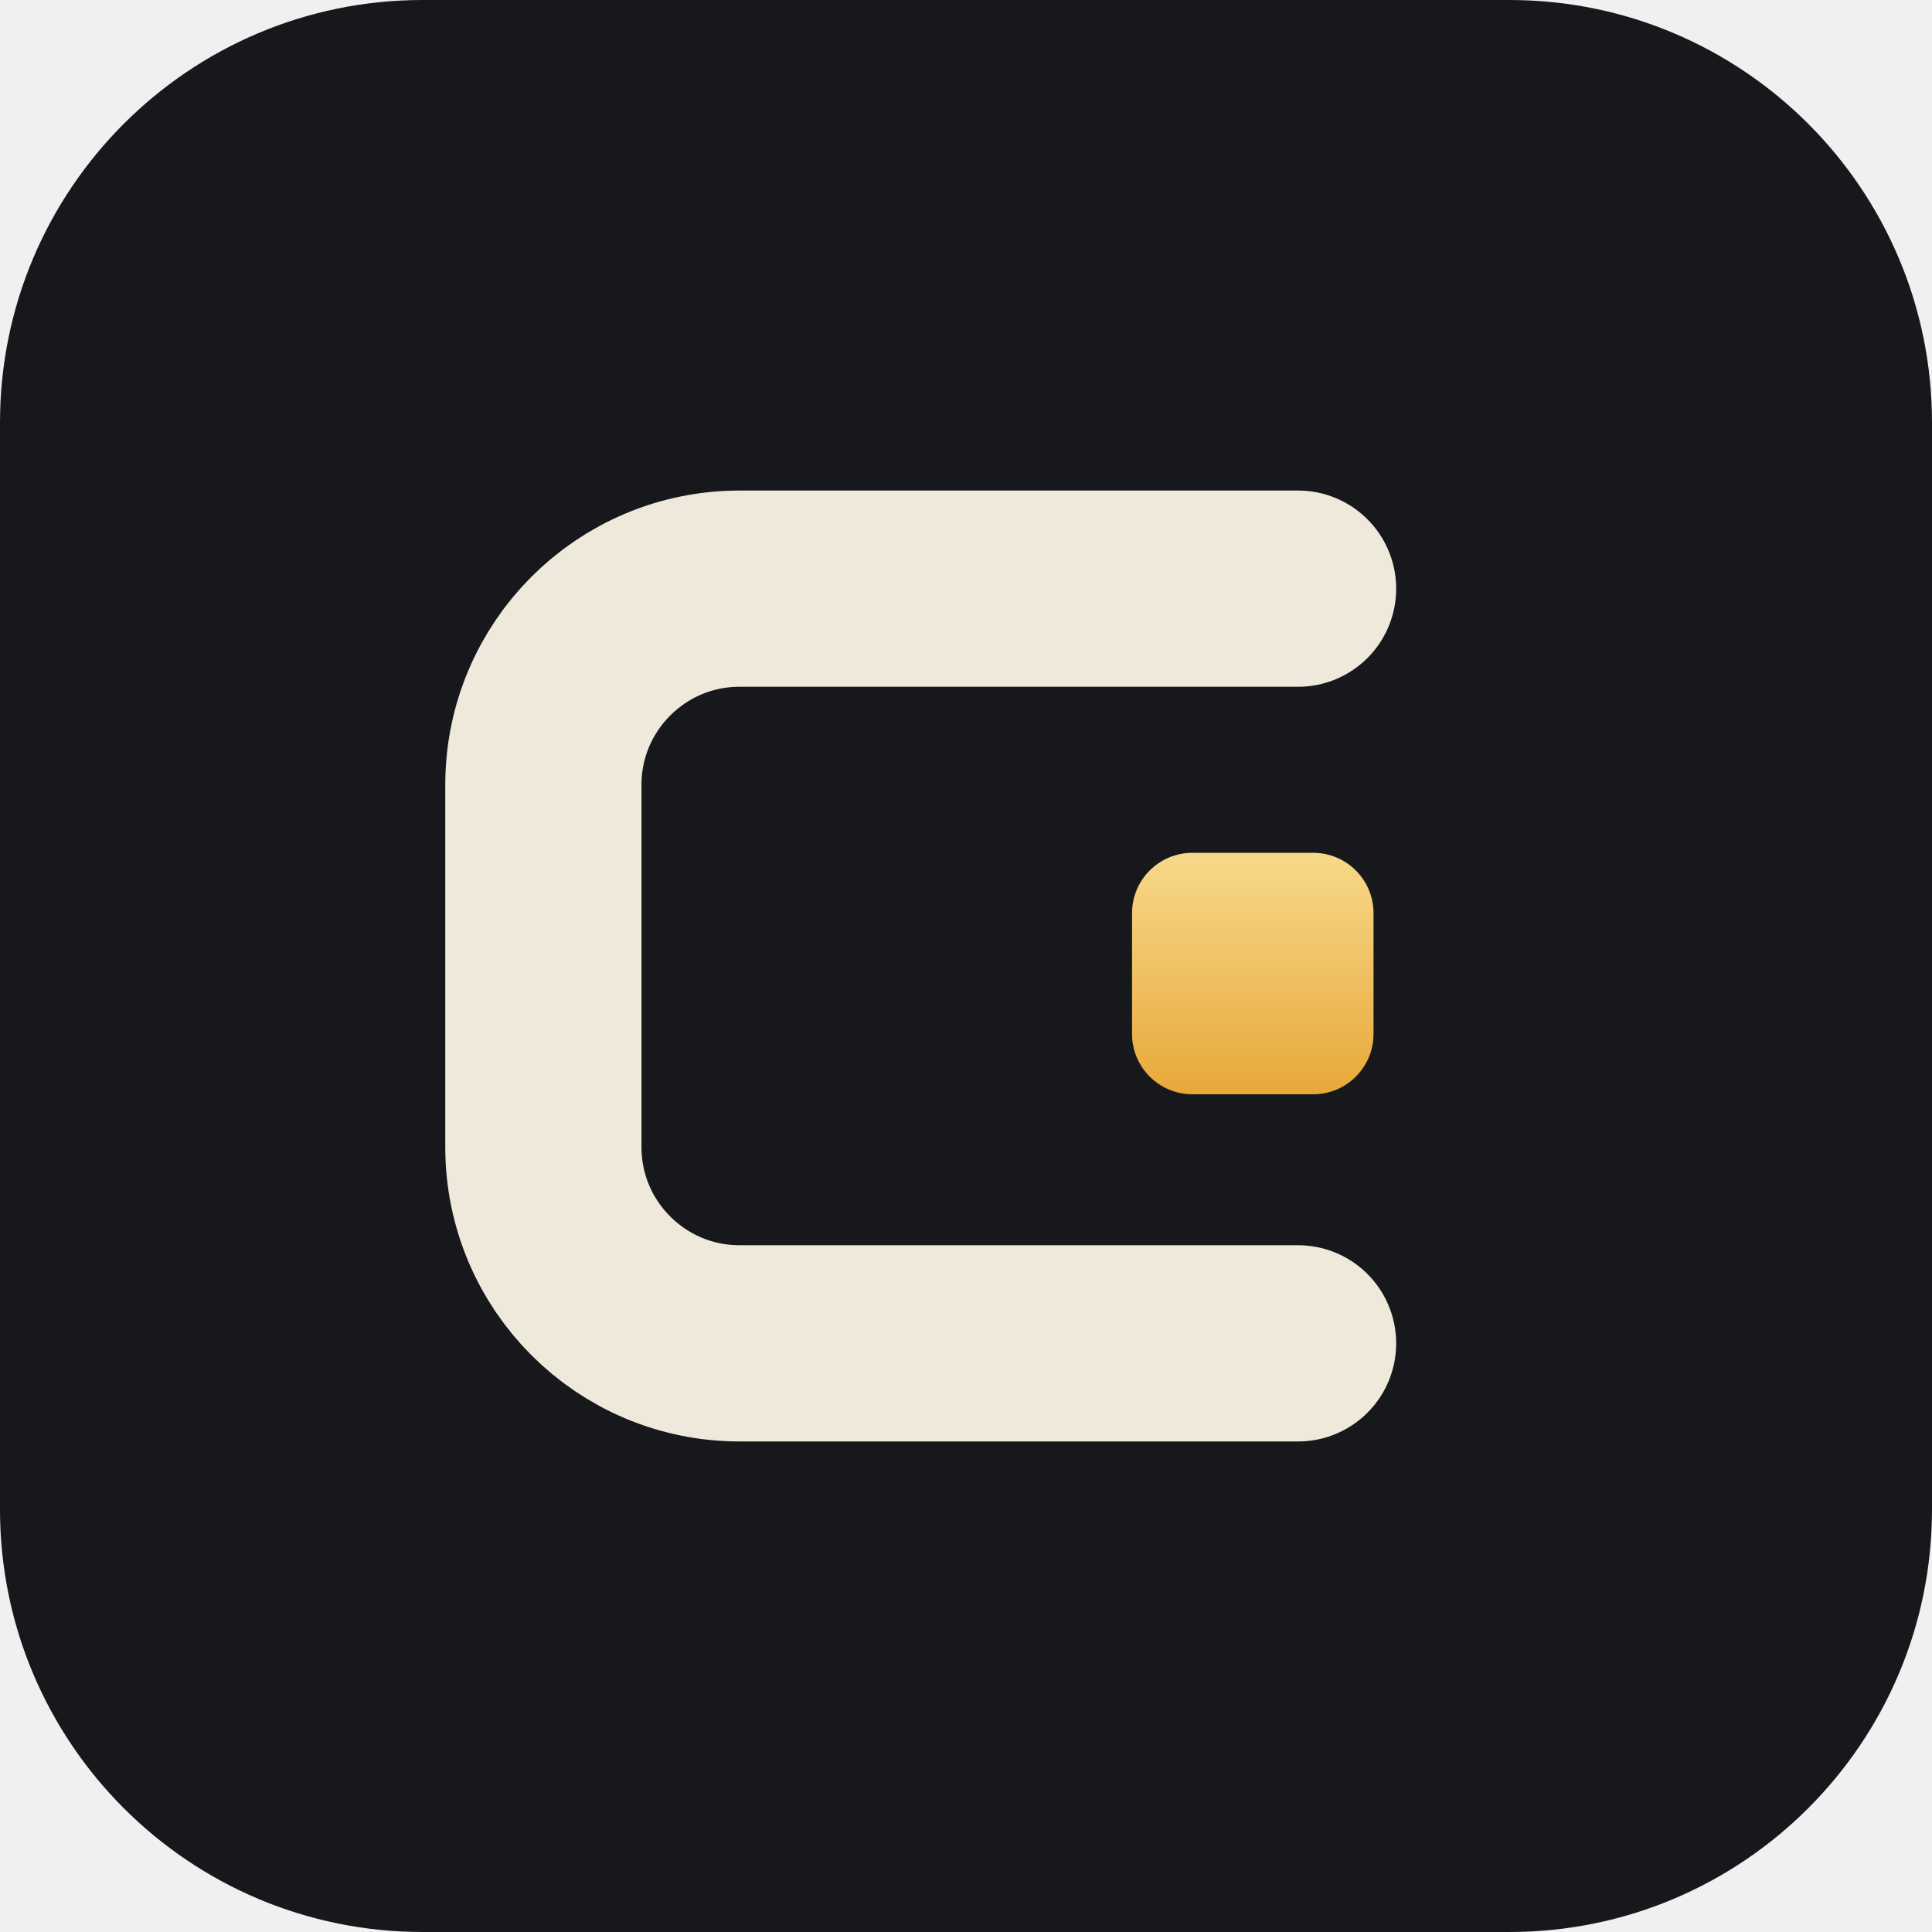
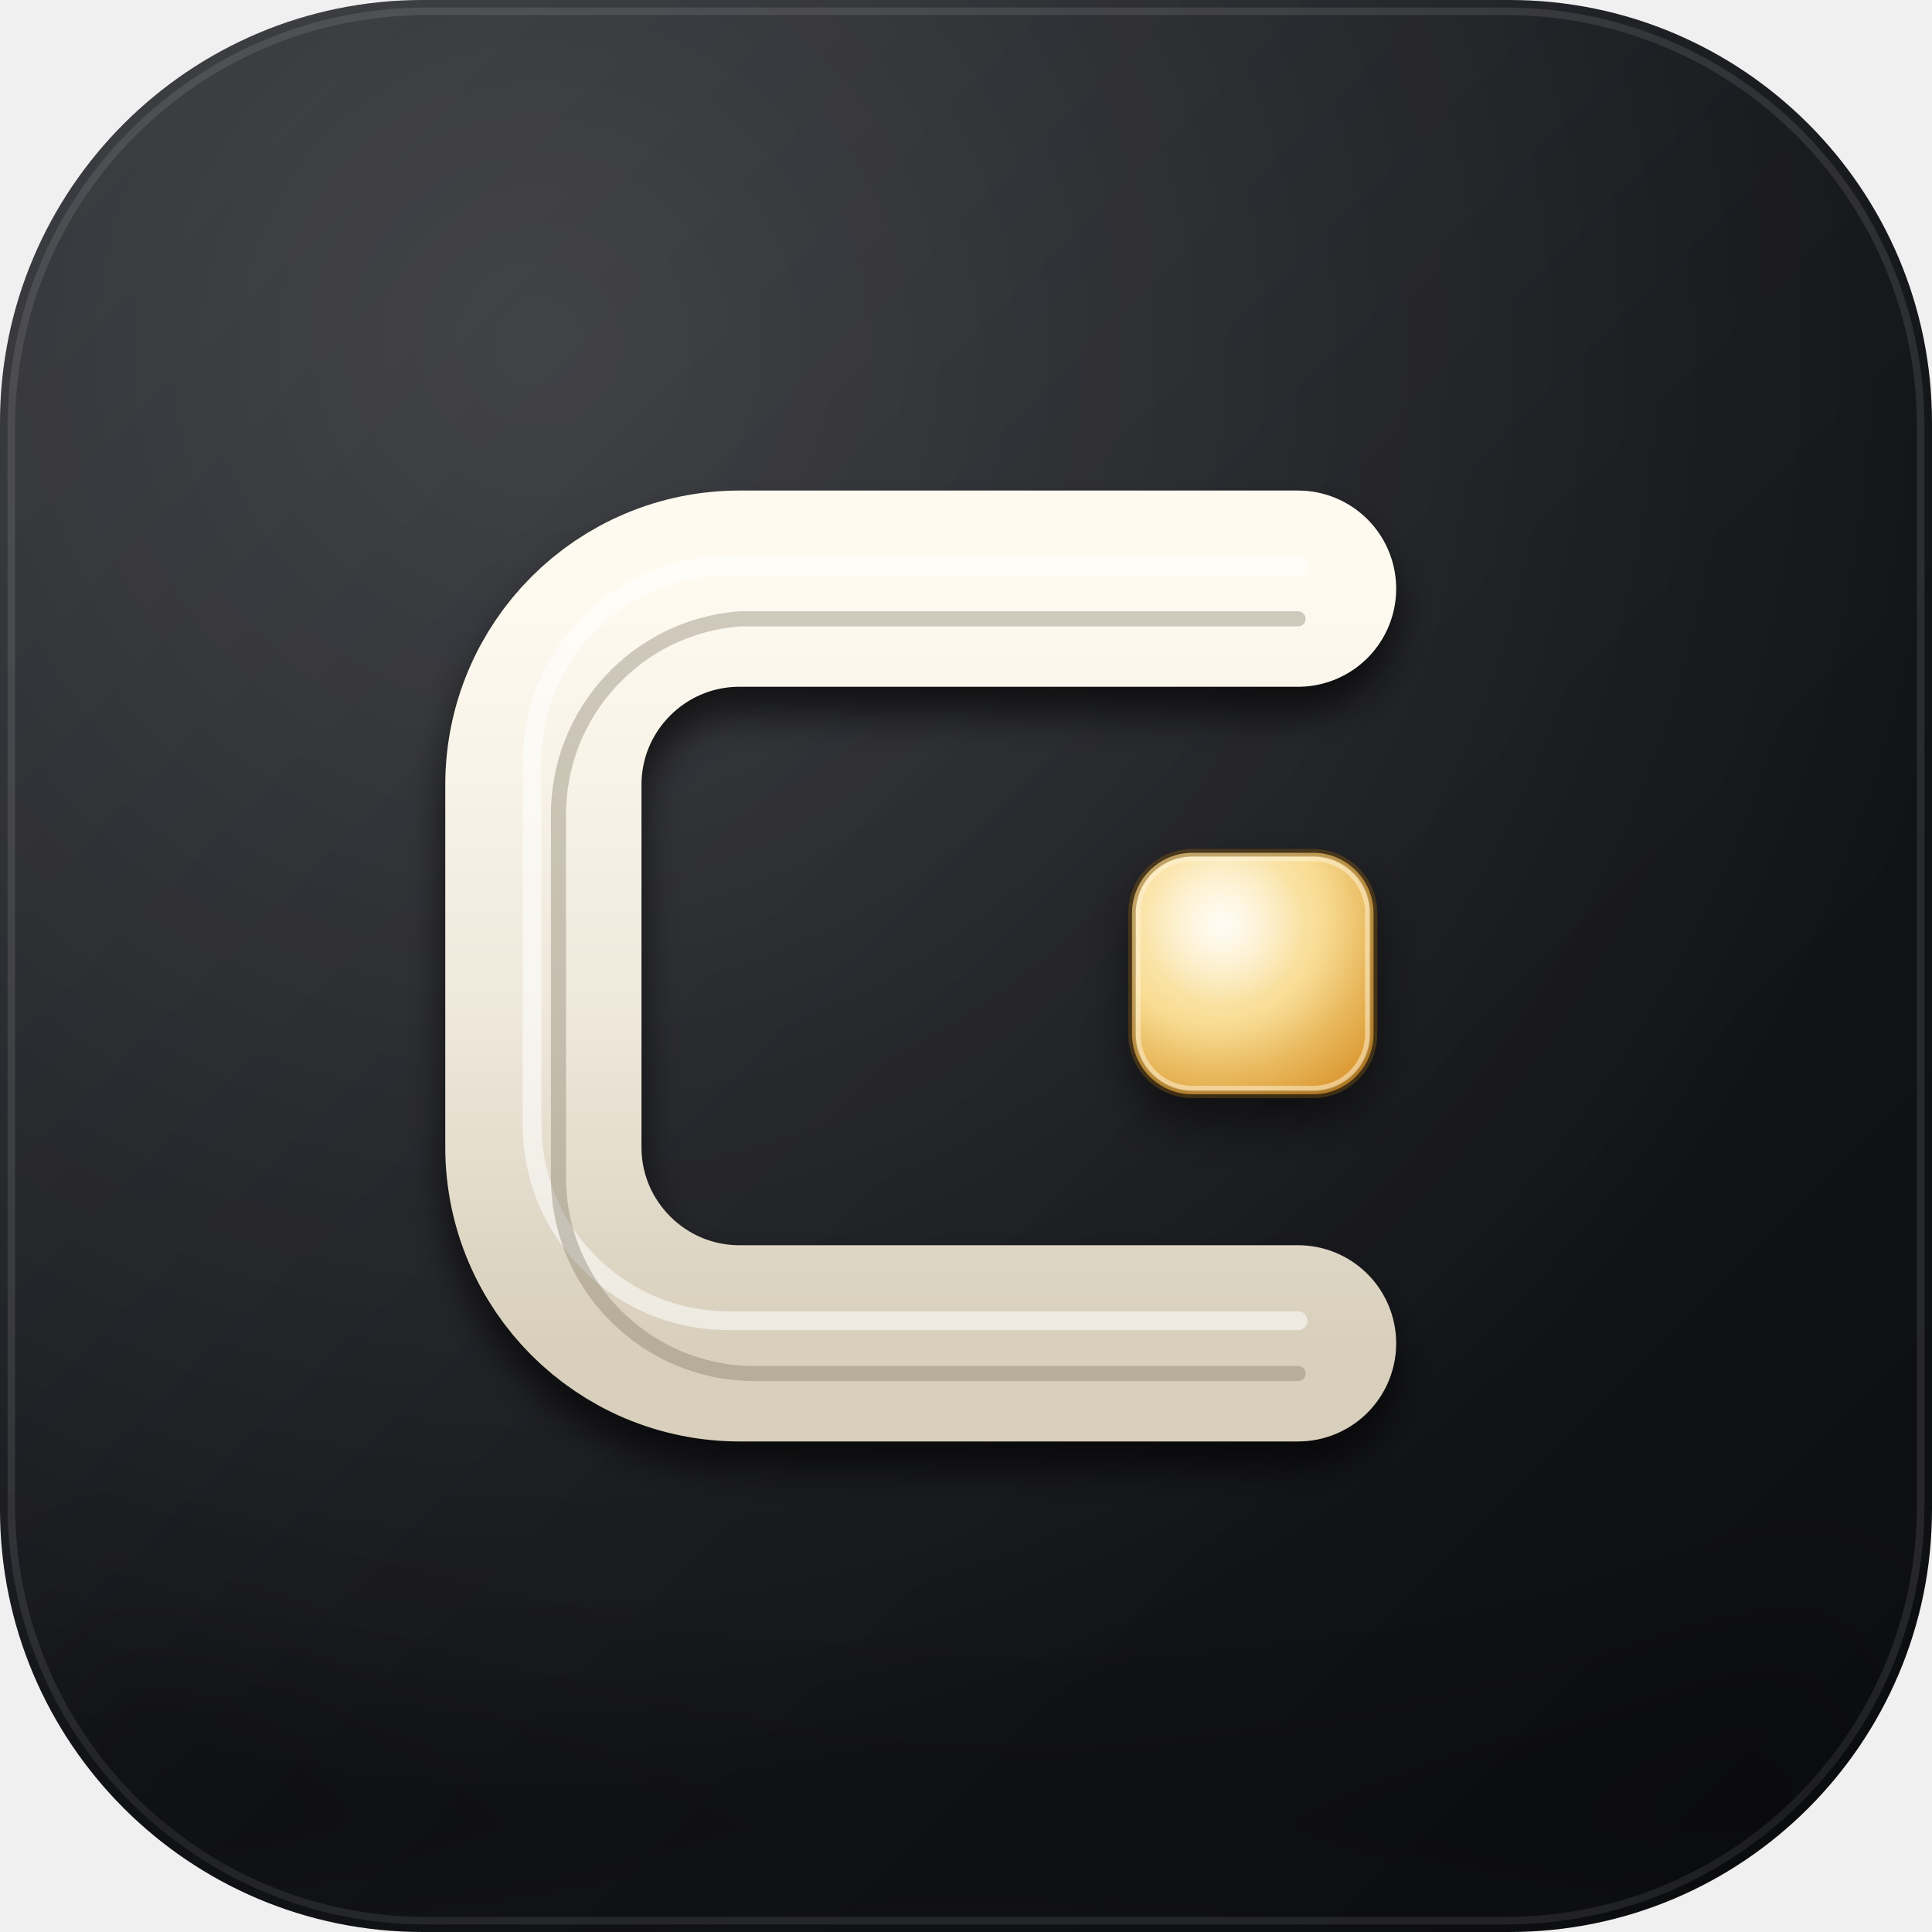
<svg xmlns="http://www.w3.org/2000/svg" viewBox="0 0 512 512" width="512" height="512">
  <defs>
    <clipPath id="tile">
      <rect width="512" height="512" rx="112" />
    </clipPath>
-     <linearGradient id="lit" x1="0" y1="0" x2="0" y2="1">
-       <stop offset="0" stop-color="#f7d98a" />
-       <stop offset="1" stop-color="#e8a83a" />
+     <linearGradient id="plate" x1="0" y1="0" x2="1" y2="1">
+       <stop offset="0" stop-color="#25262b" />
+       <stop offset=".55" stop-color="#141519" />
+       <stop offset="1" stop-color="#0d0e11" />
    </linearGradient>
+     <radialGradient id="sheen" cx=".28" cy=".18" r=".75">
+       <stop offset="0" stop-color="#fff" stop-opacity=".16" />
+       <stop offset="1" stop-color="#fff" stop-opacity="0" />
+     </radialGradient>
+     <linearGradient id="cream" x1="0" y1="0" x2="0" y2="1">
+       <stop offset="0" stop-color="#fffaf0" />
+       <stop offset=".55" stop-color="#efe9dc" />
+       <stop offset="1" stop-color="#d8cfbc" />
+     </linearGradient>
+     <radialGradient id="amber" cx=".34" cy=".26" r=".9">
+       <stop offset="0" stop-color="#ffeec2" />
+       <stop offset=".5" stop-color="#f7d98a" />
+       <stop offset="1" stop-color="#d9942c" />
+     </radialGradient>
+     <radialGradient id="dome" cx=".38" cy=".3" r=".6">
+       <stop offset="0" stop-color="#fff" stop-opacity=".85" />
+       <stop offset=".55" stop-color="#fff" stop-opacity=".12" />
+       <stop offset="1" stop-color="#fff" stop-opacity="0" />
+     </radialGradient>
+     <filter id="underC" x="-25%" y="-25%" width="150%" height="150%">
+       <feGaussianBlur stdDeviation="5" />
+     </filter>
+     <filter id="vignette" x="-20%" y="-60%" width="140%" height="220%">
+       <feGaussianBlur stdDeviation="30" />
+     </filter>
+     <filter id="underCell" x="-40%" y="-40%" width="180%" height="180%">
+       <feGaussianBlur stdDeviation="7" />
+     </filter>
  </defs>
  <g clip-path="url(#tile)">
-     <rect width="512" height="512" fill="#17181c" />
-     <path d="M 344 156 L 196 156 A 52 52 0 0 0 144 208 L 144 304 A 52 52 0 0 0 196 356 L 344 356" fill="none" stroke="#efe9dc" stroke-width="52" stroke-linecap="round" />
-     <rect x="300" y="226" width="64" height="64" rx="16" fill="url(#lit)" />
+     <rect width="512" height="512" fill="url(#plate)" />
+     <rect width="512" height="512" fill="url(#sheen)" />
+     <rect x="3" y="3" width="506" height="506" rx="110" fill="none" stroke="#ffffff" stroke-opacity=".10" stroke-width="2" />
+     <path d="M 4 424 C 118 502 394 502 508 424 L 508 516 L 4 516 Z" fill="#000" opacity=".38" filter="url(#vignette)" />
+     <g filter="url(#underC)" opacity=".65">
+       <path d="M 344 163 L 196 163 A 52 52 0 0 0 144 215 L 144 311 A 52 52 0 0 0 196 363 L 344 363" fill="none" stroke="#000" stroke-width="52" stroke-linecap="round" />
+     </g>
+     <path d="M 344 156 L 196 156 A 52 52 0 0 0 144 208 L 144 304 A 52 52 0 0 0 196 356 L 344 356" fill="none" stroke="url(#cream)" stroke-width="52" stroke-linecap="round" />
+     <path d="M 344 153 L 196 153 A 52 52 0 0 0 141 205 L 141 301 A 52 52 0 0 0 193 353 L 344 353" transform="translate(0,-3)" fill="none" stroke="#ffffff" stroke-opacity=".55" stroke-width="5" stroke-linecap="round" />
+     <path d="M 344 160 L 196 160 A 52 52 0 0 0 148 212 L 148 308 A 52 52 0 0 0 200 360 L 344 360" transform="translate(0,4)" fill="none" stroke="#7a6f5c" stroke-opacity=".35" stroke-width="4" stroke-linecap="round" />
+     <g filter="url(#underCell)" opacity=".55">
+       <rect x="300" y="233" width="64" height="64" rx="16" fill="#000" />
+     </g>
+     <rect x="300" y="226" width="64" height="64" rx="16" fill="url(#amber)" />
+     <rect x="300" y="226" width="64" height="64" rx="16" fill="url(#dome)" />
+     <rect x="301.5" y="227.5" width="61" height="61" rx="14.5" fill="none" stroke="#fff6dc" stroke-opacity=".5" stroke-width="1.5" />
+     <rect x="300" y="226" width="64" height="64" rx="16" fill="none" stroke="#7a5312" stroke-opacity=".45" stroke-width="2" />
  </g>
</svg>
